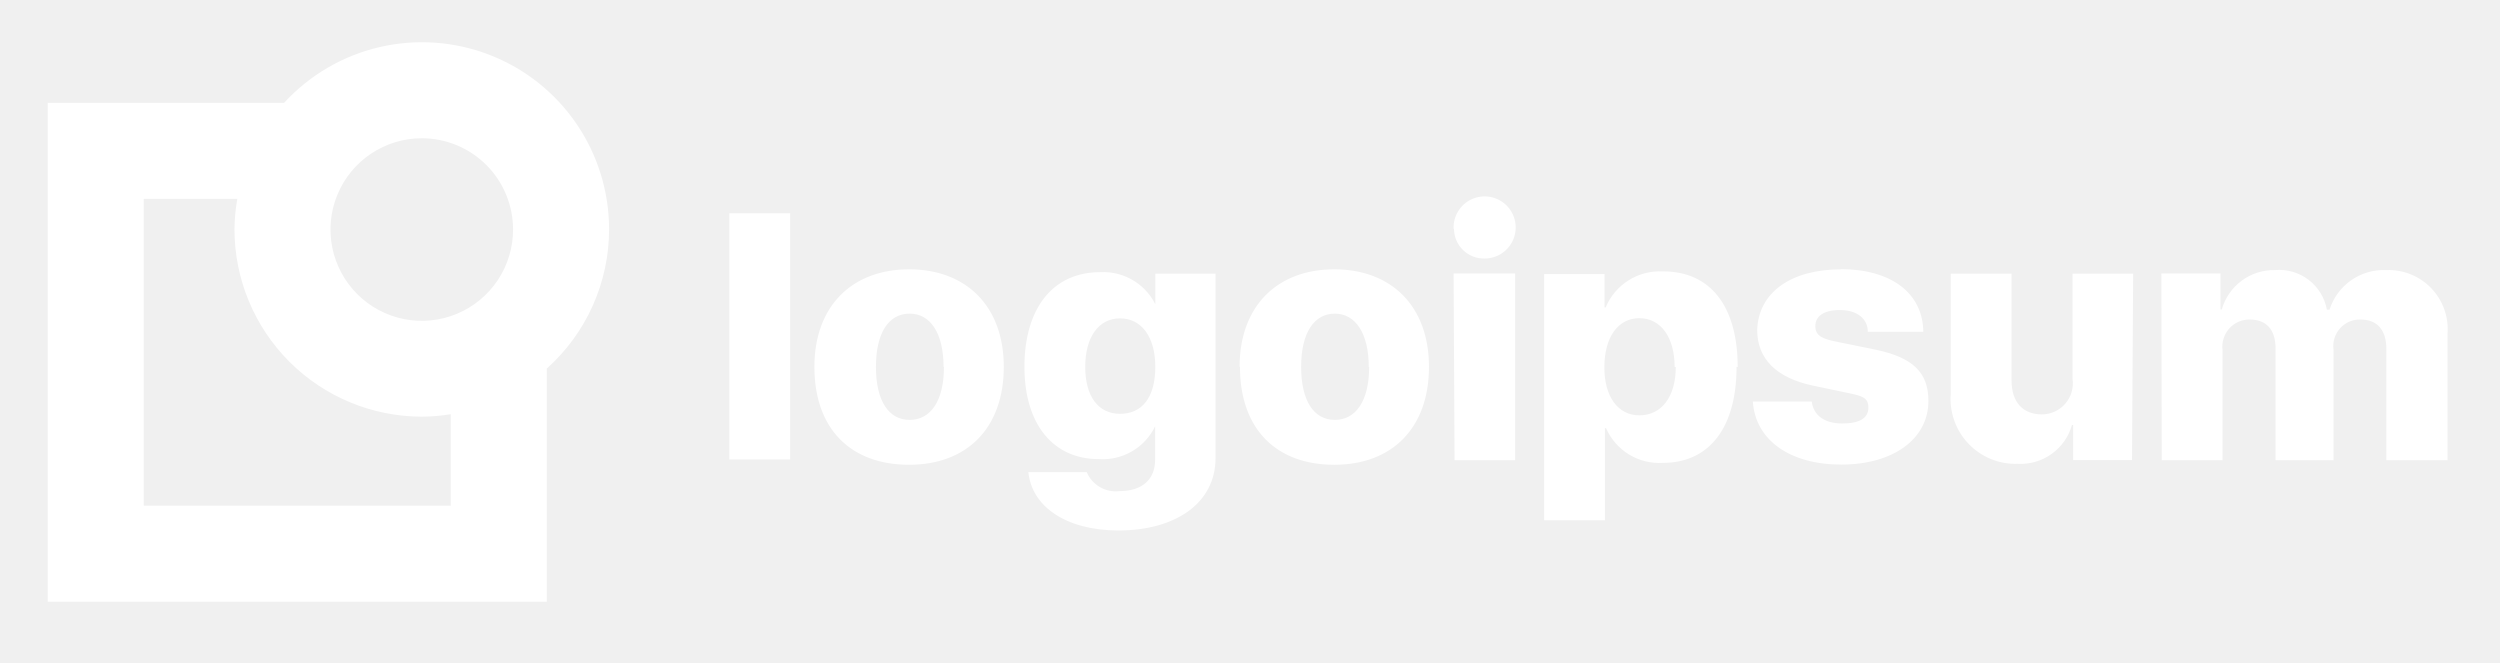
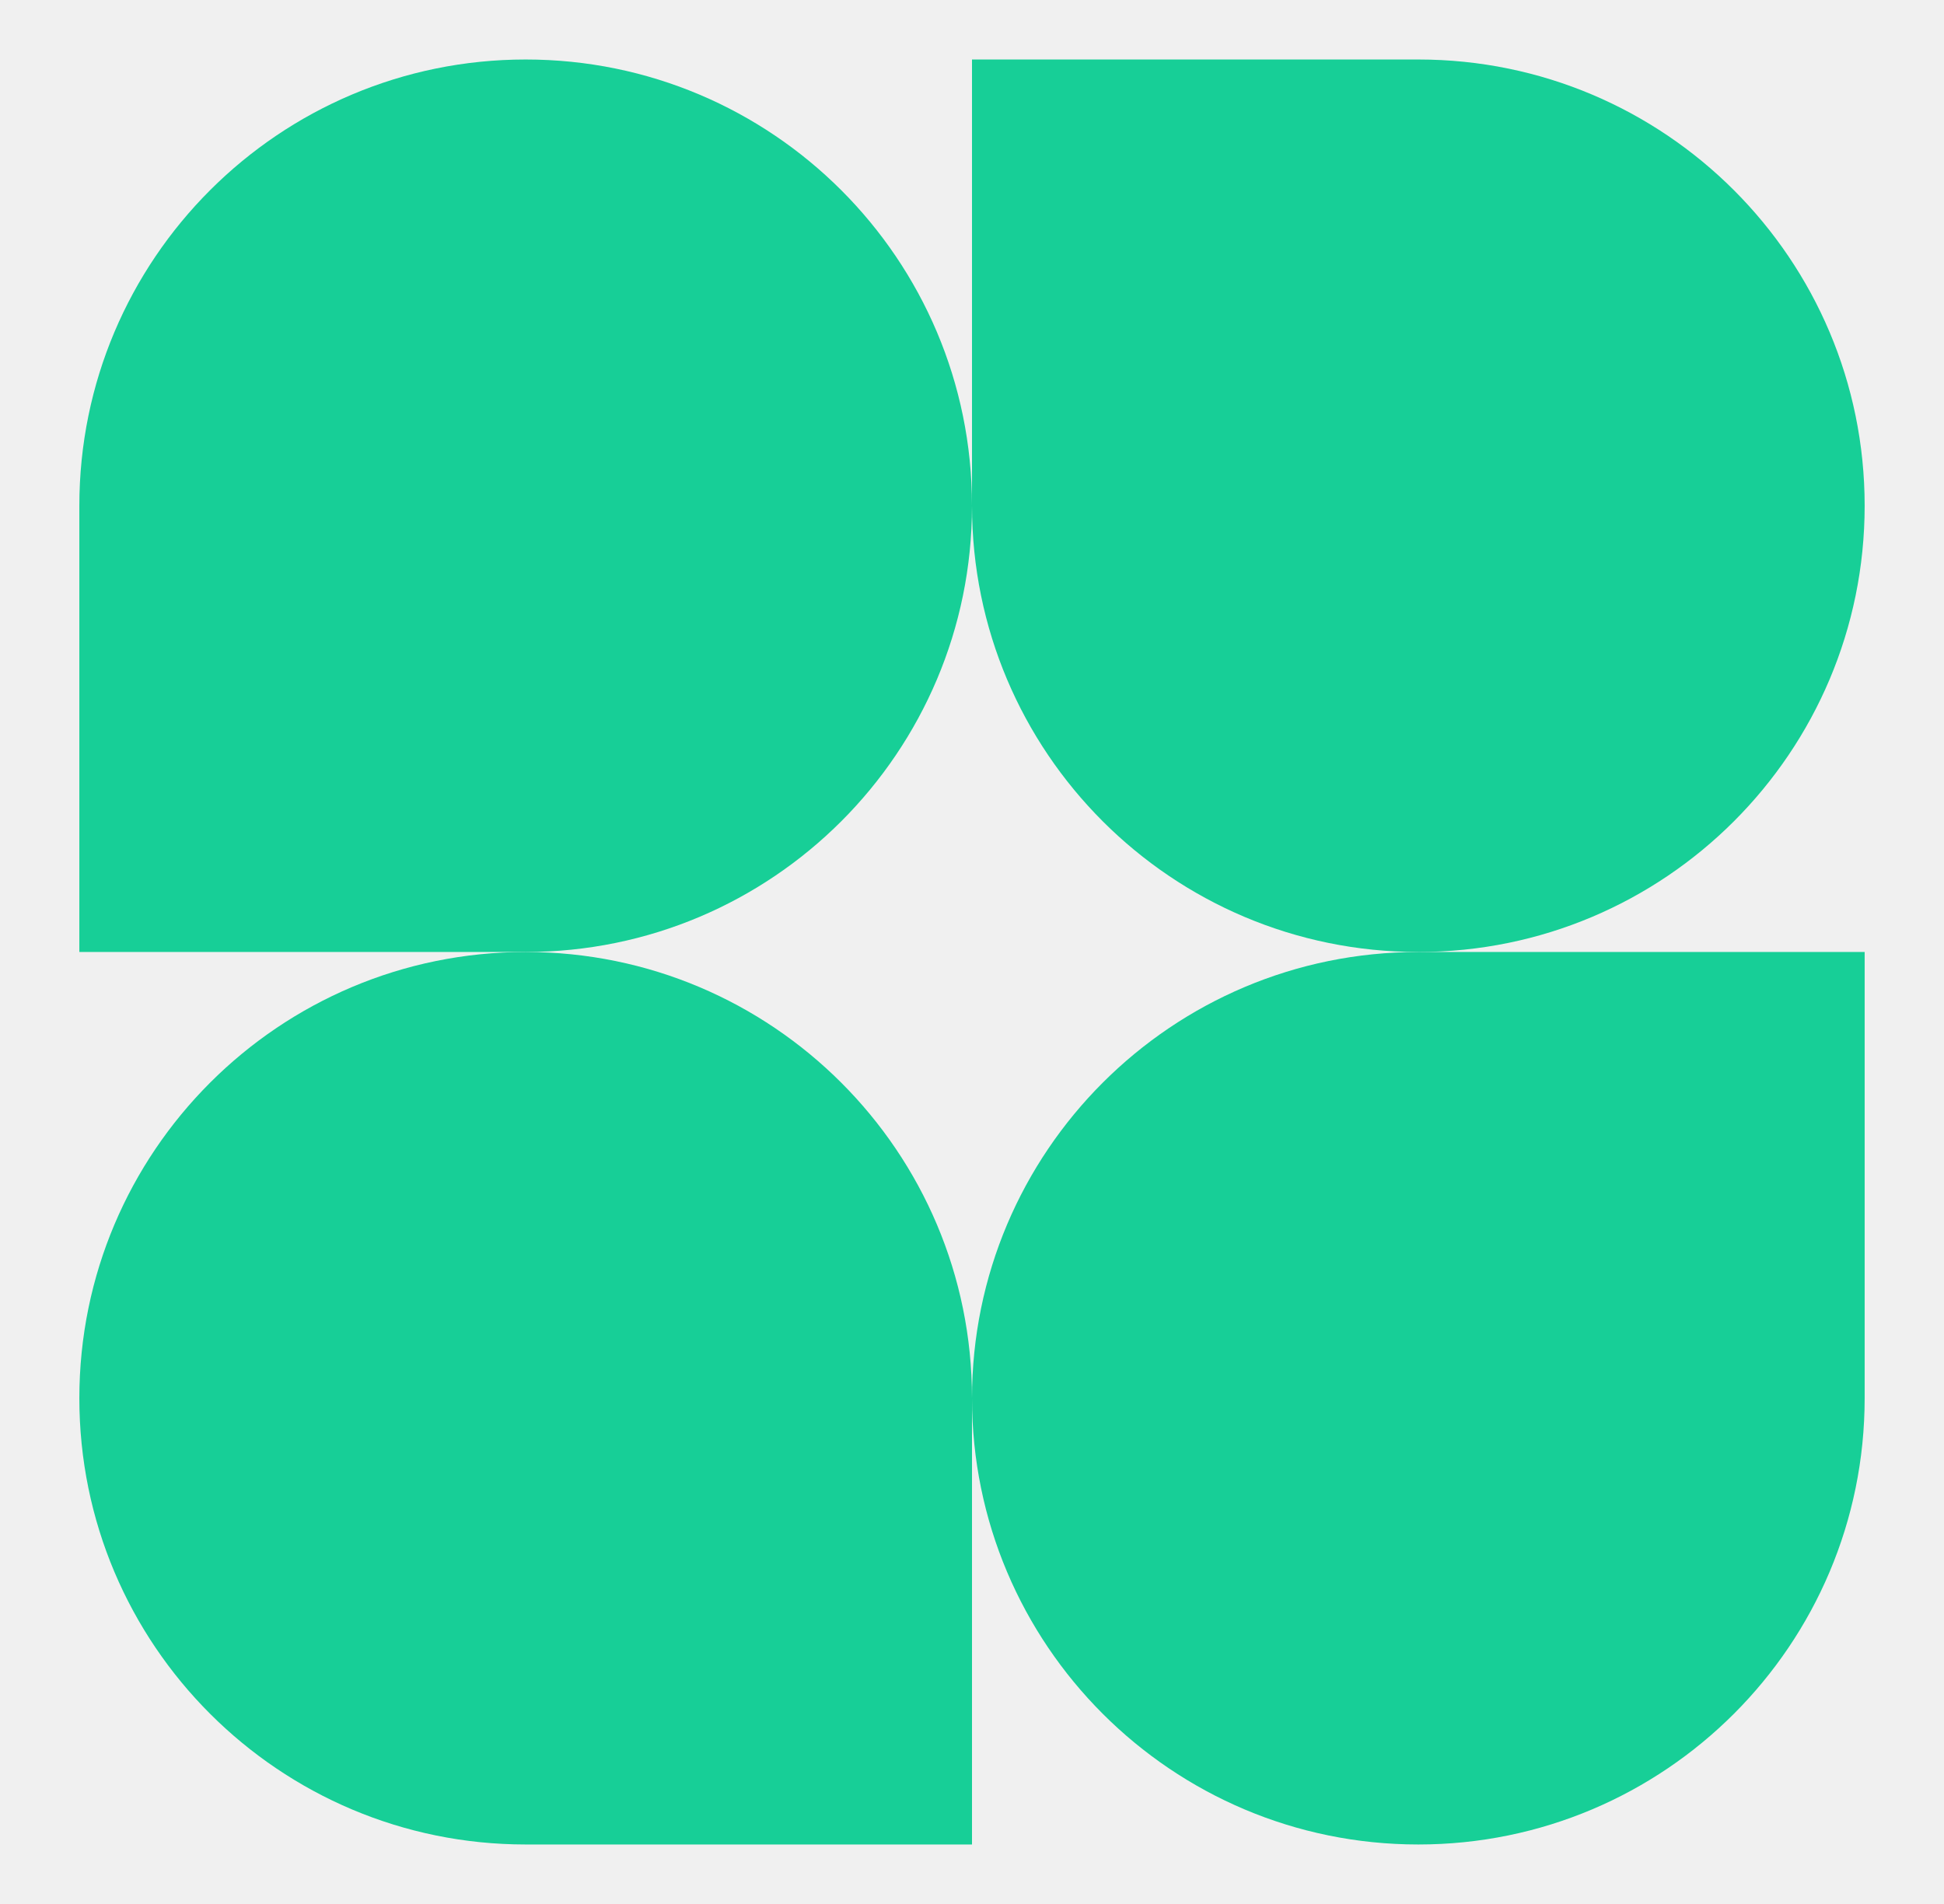
- <svg xmlns="http://www.w3.org/2000/svg" id="logo-1" width="132" height="35" viewBox="0 0 132 35" fill="none">
-   <path d="M38.51 11.26H41.72V24.26H38.51V11.26ZM43 19.37C43 16.15 45 14.22 48 14.22C51 14.22 53 16.15 53 19.37C53 22.59 51.07 24.54 48 24.54C44.93 24.54 43 22.66 43 19.37ZM49.82 19.37C49.82 17.6 49.13 16.56 48.03 16.56C46.93 16.56 46.25 17.56 46.25 19.37C46.25 21.18 46.93 22.17 48.03 22.17C49.13 22.17 49.84 21.18 49.84 19.38L49.82 19.37ZM54.28 24.93H57.38C57.521 25.264 57.768 25.542 58.082 25.723C58.396 25.903 58.761 25.976 59.12 25.93C60.35 25.93 60.99 25.27 60.99 24.29V22.49H61C60.735 23.05 60.307 23.518 59.771 23.83C59.236 24.142 58.618 24.285 58 24.24C55.65 24.24 54.09 22.45 54.09 19.37C54.09 16.29 55.58 14.37 58.09 14.37C58.724 14.336 59.353 14.5 59.89 14.838C60.428 15.177 60.847 15.673 61.09 16.26H61V14.45H64.18V24.19C64.18 26.54 62.1 28.01 59.04 28.01C56.26 28 54.48 26.73 54.3 24.94L54.28 24.93ZM61 19.37C61 17.8 60.28 16.81 59.14 16.81C58 16.81 57.3 17.81 57.3 19.37C57.3 20.93 57.99 21.85 59.14 21.85C60.29 21.85 61 21 61 19.37ZM65.45 19.37C65.45 16.15 67.45 14.22 70.45 14.22C73.45 14.22 75.45 16.15 75.45 19.37C75.45 22.59 73.51 24.54 70.45 24.54C67.39 24.54 65.47 22.66 65.47 19.37H65.45ZM72.27 19.37C72.27 17.6 71.57 16.56 70.48 16.56C69.39 16.56 68.7 17.56 68.7 19.37C68.7 21.18 69.38 22.17 70.48 22.17C71.58 22.17 72.29 21.18 72.29 19.38L72.27 19.37ZM76.75 12.08C76.736 11.753 76.82 11.429 76.992 11.151C77.163 10.872 77.414 10.651 77.712 10.516C78.011 10.381 78.342 10.338 78.665 10.393C78.987 10.449 79.286 10.599 79.523 10.825C79.759 11.052 79.922 11.344 79.992 11.663C80.061 11.983 80.032 12.317 79.911 12.62C79.789 12.924 79.579 13.184 79.308 13.368C79.037 13.552 78.717 13.65 78.39 13.65C78.181 13.655 77.973 13.619 77.778 13.543C77.583 13.467 77.405 13.354 77.254 13.209C77.103 13.063 76.983 12.89 76.9 12.698C76.817 12.506 76.773 12.299 76.77 12.09L76.75 12.08ZM76.75 14.44H80V24.3H76.8L76.75 14.44ZM91.69 19.37C91.69 22.58 90.25 24.44 87.8 24.44C87.173 24.479 86.549 24.324 86.012 23.997C85.476 23.669 85.053 23.185 84.8 22.61H84.74V27.47H81.53V14.47H84.72V16.23H84.78C85.024 15.643 85.443 15.146 85.98 14.806C86.517 14.466 87.145 14.3 87.78 14.33C90.3 14.31 91.75 16.16 91.75 19.38L91.69 19.37ZM88.42 19.37C88.42 17.81 87.69 16.8 86.56 16.8C85.43 16.8 84.72 17.8 84.71 19.37C84.7 20.94 85.43 21.93 86.56 21.93C87.69 21.93 88.48 21 88.48 19.38L88.42 19.37ZM97.17 14.21C99.86 14.21 101.53 15.48 101.55 17.52H98.62C98.62 16.81 98.03 16.37 97.15 16.37C96.27 16.37 95.85 16.71 95.85 17.22C95.85 17.73 96.22 17.89 96.96 18.04L99.02 18.46C101.02 18.88 101.82 19.68 101.82 21.17C101.82 23.17 99.97 24.53 97.22 24.53C94.47 24.53 92.68 23.21 92.55 21.2H95.66C95.75 21.93 96.33 22.36 97.27 22.36C98.21 22.36 98.65 22.06 98.65 21.53C98.65 21 98.35 20.91 97.58 20.75L95.72 20.36C93.79 19.95 92.78 18.94 92.78 17.43C92.84 15.47 94.52 14.22 97.23 14.22L97.17 14.21ZM112.57 24.29H109.46V22.44H109.4C109.226 23.057 108.847 23.596 108.325 23.969C107.803 24.342 107.17 24.525 106.53 24.49C106.047 24.506 105.565 24.419 105.118 24.236C104.671 24.052 104.267 23.776 103.934 23.426C103.6 23.076 103.345 22.659 103.184 22.203C103.023 21.747 102.96 21.262 103 20.78V14.45H106.21V20.09C106.21 21.25 106.82 21.88 107.82 21.88C108.055 21.878 108.286 21.826 108.499 21.727C108.712 21.628 108.901 21.485 109.053 21.307C109.206 21.129 109.319 20.92 109.384 20.694C109.448 20.469 109.464 20.232 109.43 20V14.45H112.63L112.57 24.29ZM114.12 14.44H117.24V16.34H117.31C117.482 15.731 117.852 15.197 118.36 14.821C118.869 14.444 119.488 14.247 120.12 14.26C120.755 14.205 121.388 14.388 121.894 14.775C122.401 15.161 122.745 15.723 122.86 16.35H123C123.2 15.72 123.602 15.173 124.145 14.795C124.687 14.417 125.34 14.229 126 14.26C126.439 14.243 126.877 14.319 127.284 14.484C127.692 14.648 128.06 14.896 128.365 15.212C128.67 15.528 128.904 15.905 129.053 16.319C129.203 16.732 129.263 17.172 129.23 17.61V24.3H126V18.43C126 17.43 125.53 16.87 124.62 16.87C124.418 16.867 124.218 16.907 124.033 16.988C123.848 17.07 123.684 17.19 123.55 17.341C123.416 17.492 123.316 17.67 123.257 17.863C123.199 18.056 123.183 18.26 123.21 18.46V24.3H120.15V18.4C120.15 17.4 119.66 16.87 118.78 16.87C118.576 16.868 118.374 16.91 118.188 16.993C118.001 17.076 117.835 17.198 117.699 17.35C117.564 17.503 117.463 17.683 117.403 17.877C117.342 18.072 117.324 18.278 117.35 18.48V24.3H114.14L114.12 14.44Z" class="ccustom" fill="#ffffff" stop-color="#ffffff" />
-   <path d="M32.16 12.11C32.16 10.12 31.559 8.176 30.436 6.533C29.312 4.89 27.719 3.625 25.864 2.903C24.009 2.181 21.98 2.036 20.041 2.487C18.103 2.938 16.346 3.963 15 5.43H2.52V31.77H28.87V19.46C29.904 18.535 30.732 17.402 31.299 16.136C31.866 14.869 32.159 13.498 32.16 12.11V12.11ZM27.09 12.11C27.092 13.064 26.811 13.997 26.283 14.791C25.754 15.585 25.002 16.204 24.122 16.57C23.241 16.937 22.271 17.034 21.336 16.849C20.4 16.664 19.54 16.206 18.865 15.532C18.19 14.858 17.73 13.999 17.543 13.064C17.357 12.129 17.451 11.159 17.816 10.278C18.18 9.396 18.798 8.643 19.591 8.113C20.384 7.583 21.316 7.3 22.27 7.3C23.547 7.3 24.771 7.806 25.675 8.708C26.578 9.61 27.087 10.833 27.09 12.11V12.11ZM23.8 26.7H7.59V10.5H12.53C12.435 11.031 12.384 11.57 12.38 12.11C12.383 14.732 13.425 17.246 15.28 19.1C17.134 20.954 19.648 21.997 22.27 22C22.783 21.997 23.294 21.954 23.8 21.87V26.7Z" class="ccustom" fill="#ffffff" stop-color="#ffffff" />
+ <svg xmlns="http://www.w3.org/2000/svg" id="logo-15" width="49" height="48" viewBox="0 0 49 48" fill="none">
+   <path d="M24.5 12.75C24.5 18.963 19.463 24 13.25 24H2V12.75C2 6.537 7.037 1.5 13.25 1.5C19.463 1.5 24.5 6.537 24.5 12.75Z" class="ccustom" fill="#17CF97" />
+   <path d="M24.5 35.25C24.5 29.037 29.537 24 35.75 24H47V35.25C47 41.463 41.963 46.5 35.75 46.5C29.537 46.5 24.5 41.463 24.5 35.25Z" class="ccustom" fill="#17CF97" />
+   <path d="M2 35.25C2 41.463 7.037 46.5 13.25 46.5H24.5V35.25C24.5 29.037 19.463 24 13.25 24C7.037 24 2 29.037 2 35.25Z" class="ccustom" fill="#17CF97" />
+   <path d="M47 12.75C47 6.537 41.963 1.5 35.75 1.5H24.5V12.75C24.5 18.963 29.537 24 35.75 24C41.963 24 47 18.963 47 12.75Z" class="ccustom" fill="#17CF97" />
</svg>
